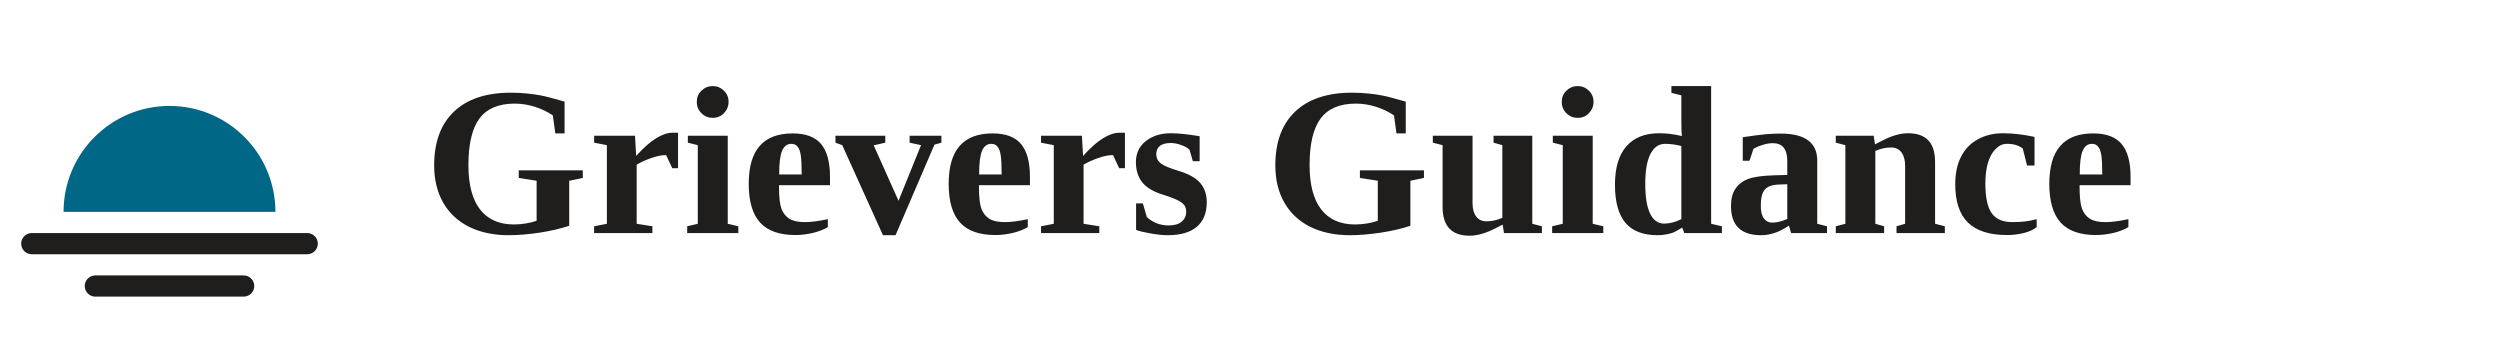
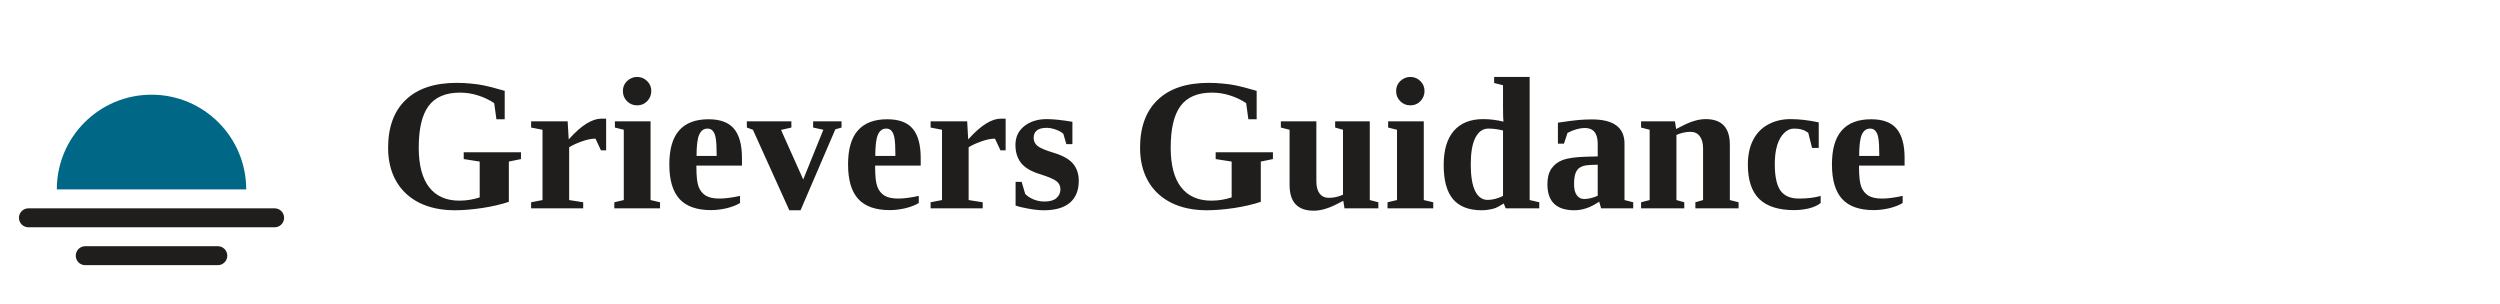
- <svg xmlns="http://www.w3.org/2000/svg" viewBox="0 0 236 32" width="236" height="32" role="img" aria-label="Grievers Guidance">
+ <svg xmlns="http://www.w3.org/2000/svg" viewBox="0 0 264 32" width="264" height="32" role="img" aria-label="Grievers Guidance">
  <style>
    .sun { fill: #006786; }
    .line { stroke: #201e1d; }
    .name { fill: #201e1d; }
  </style>
  <g transform="scale(0.5)">
    <path class="sun" d="M12 40a20 20 0 0 1 40 0z" />
    <path class="line" d="M6 46h52M18 54h28" fill="none" stroke-width="4" stroke-linecap="round" />
  </g>
  <text class="name" x="40" y="22" font-family="'Source Serif 4', Georgia, 'Times New Roman', serif" font-size="20" font-weight="600">Grievers Guidance</text>
</svg>
